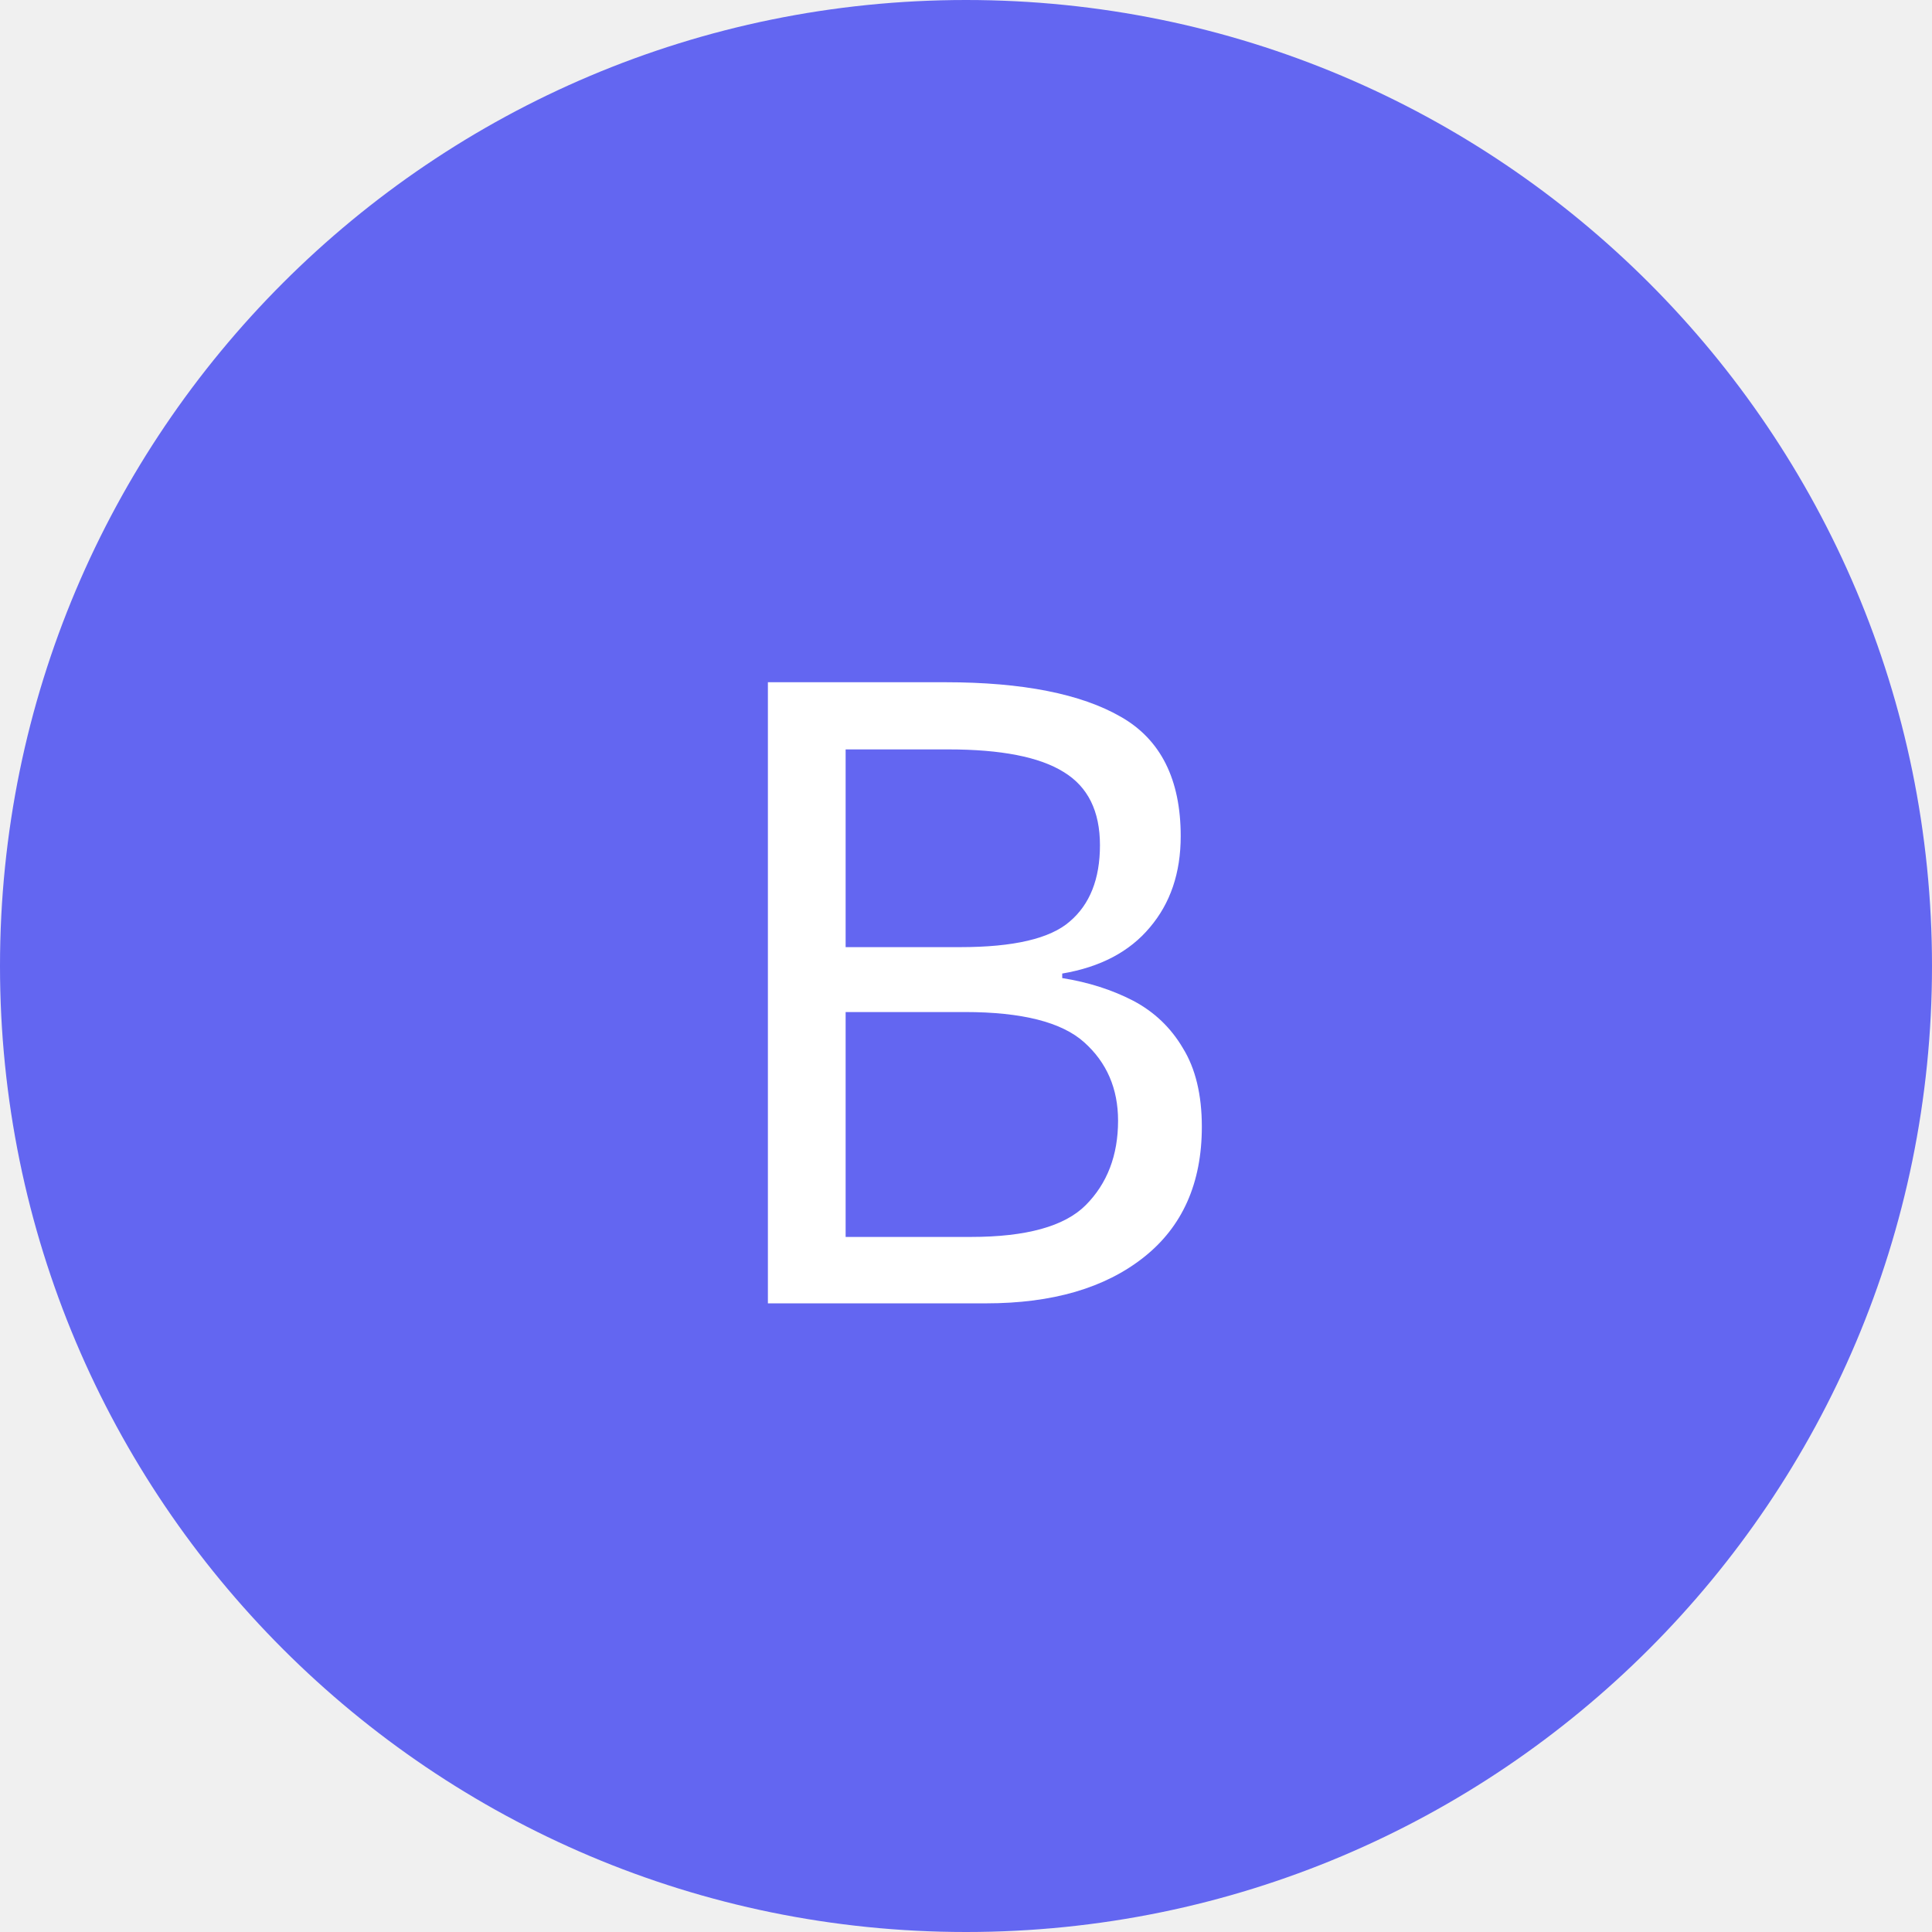
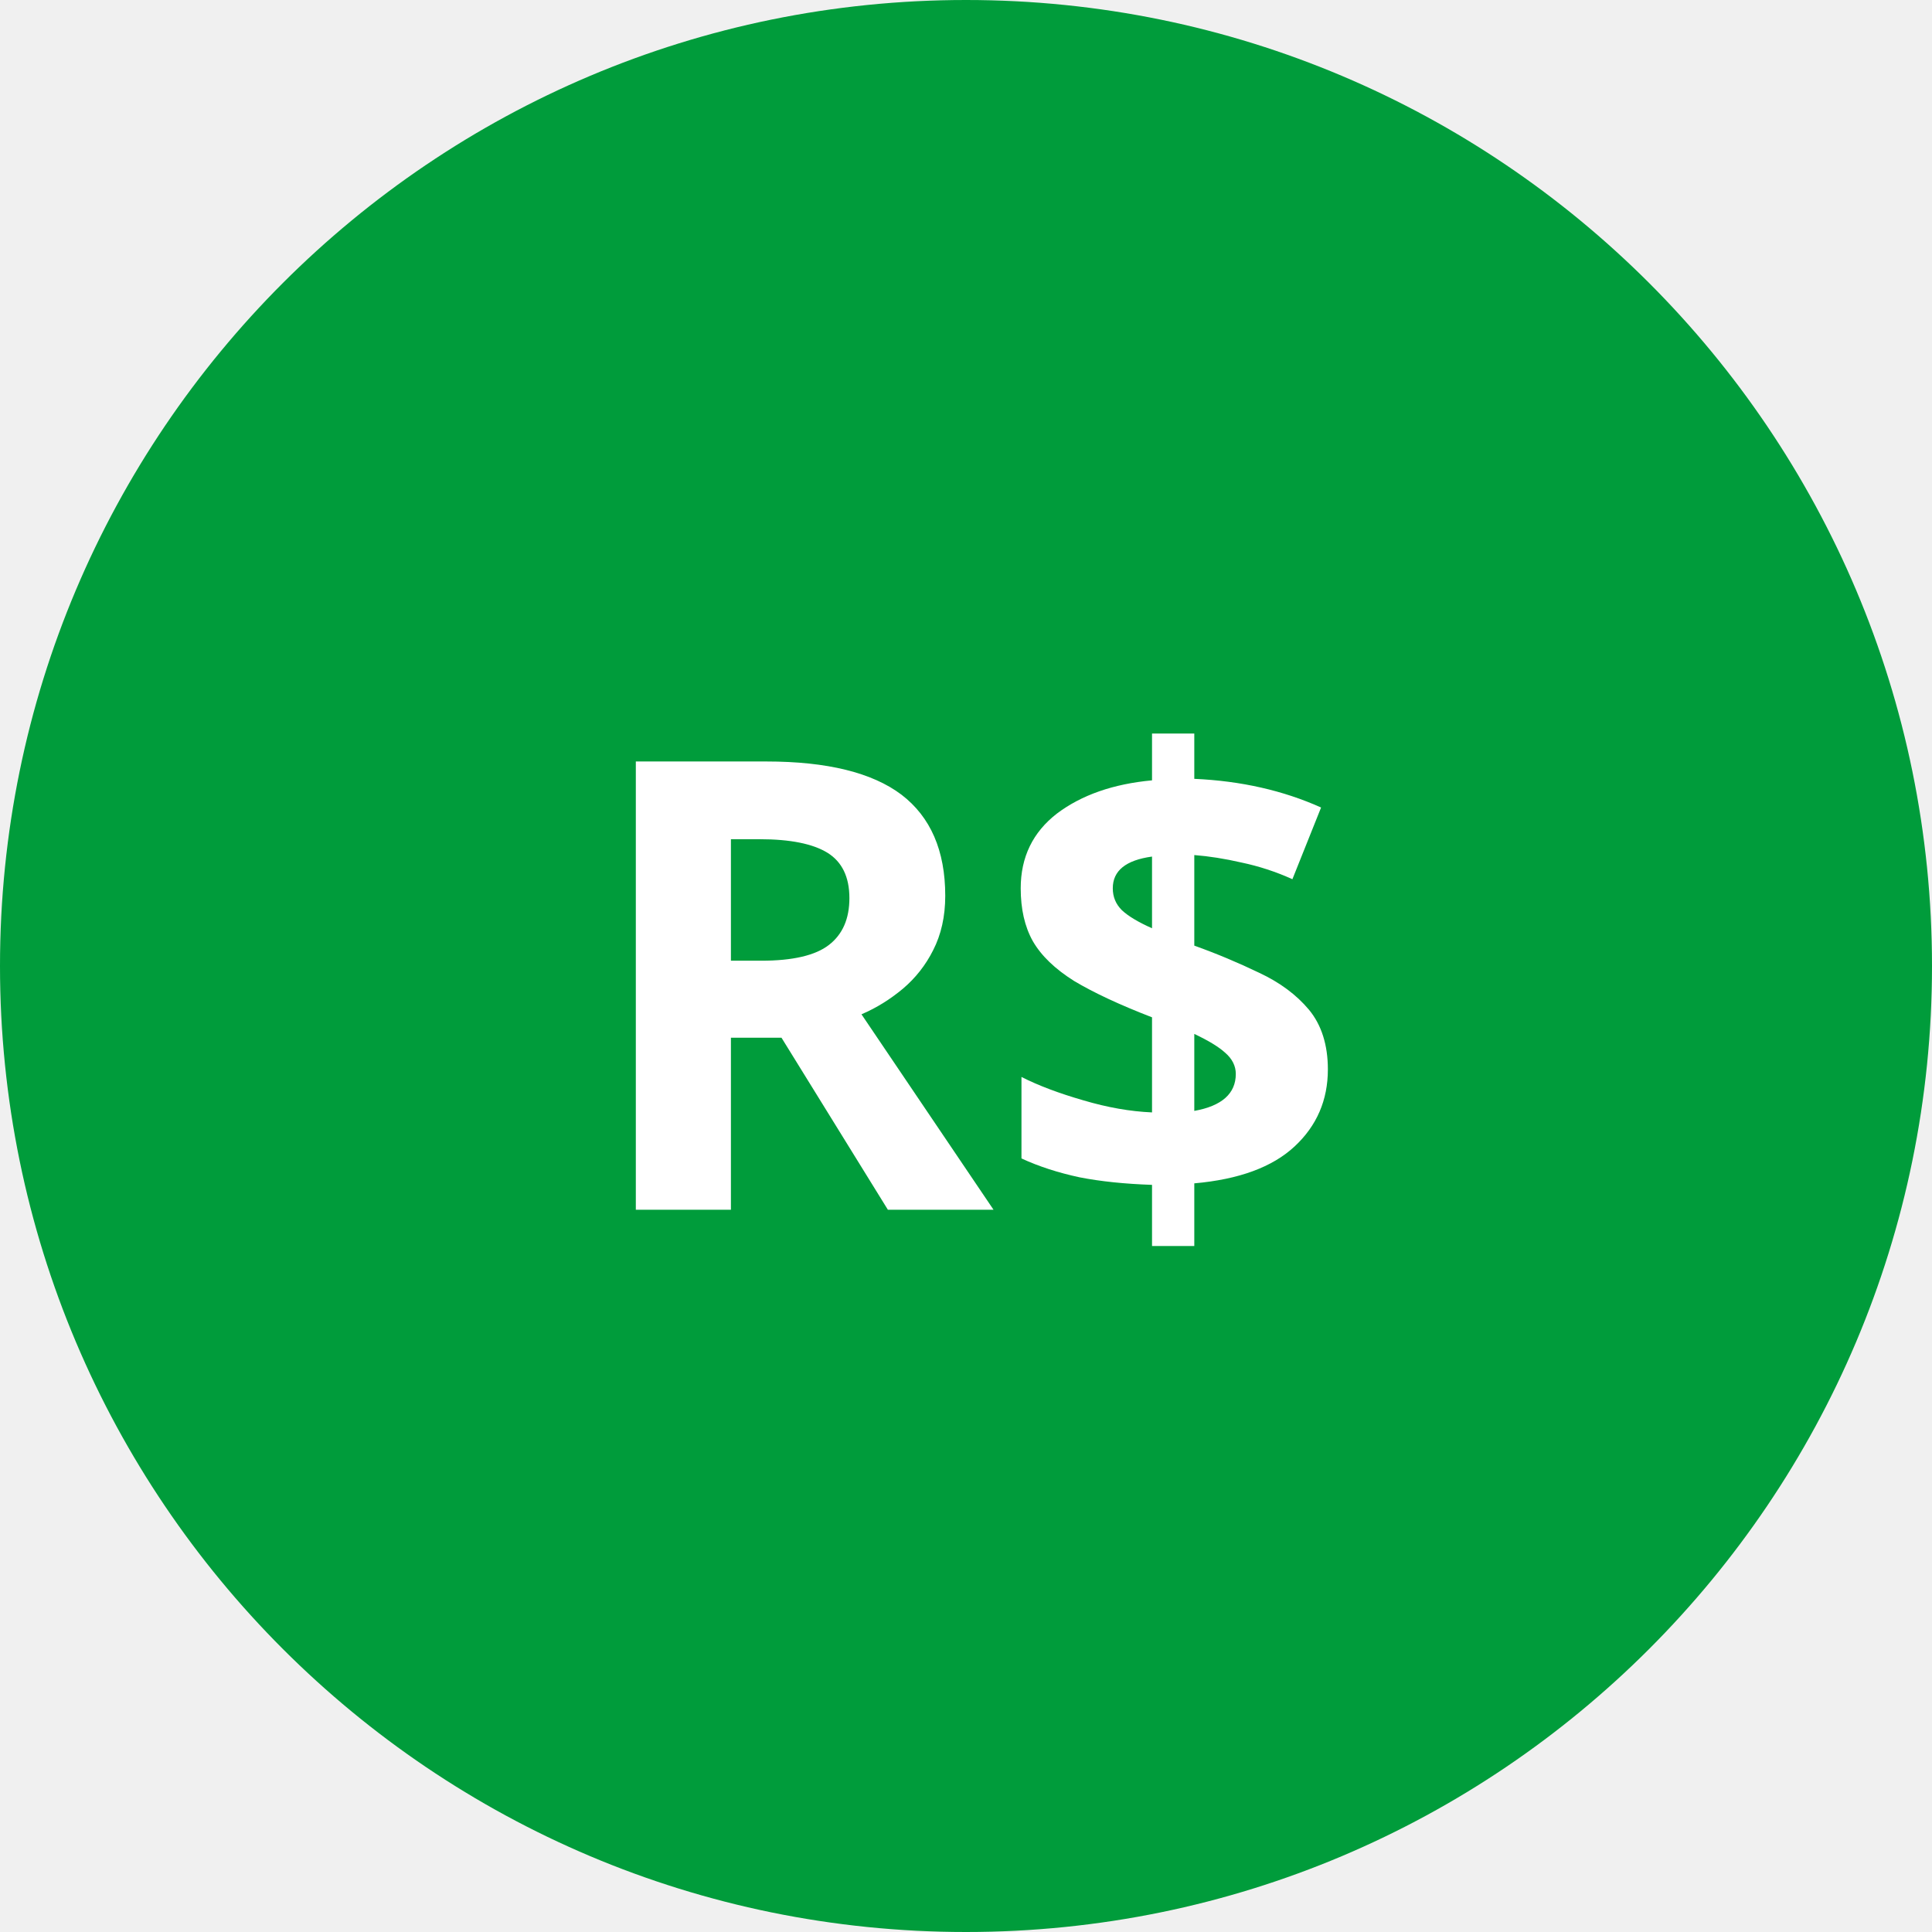
<svg xmlns="http://www.w3.org/2000/svg" viewBox="0 0 40 40">
-   <circle cx="20" cy="20" r="20" fill="#6366f1" />
-   <text x="20" y="20" text-anchor="middle" dominant-baseline="central" fill="#fff" font-size="18" font-family="system-ui, sans-serif">B</text>
+   <circle cx="20" cy="20" r="20" fill="#009c3b" />
+   <text x="20" y="20" text-anchor="middle" dominant-baseline="central" fill="#fff" font-size="13" font-weight="600" font-family="system-ui, sans-serif">R$</text>
</svg>
